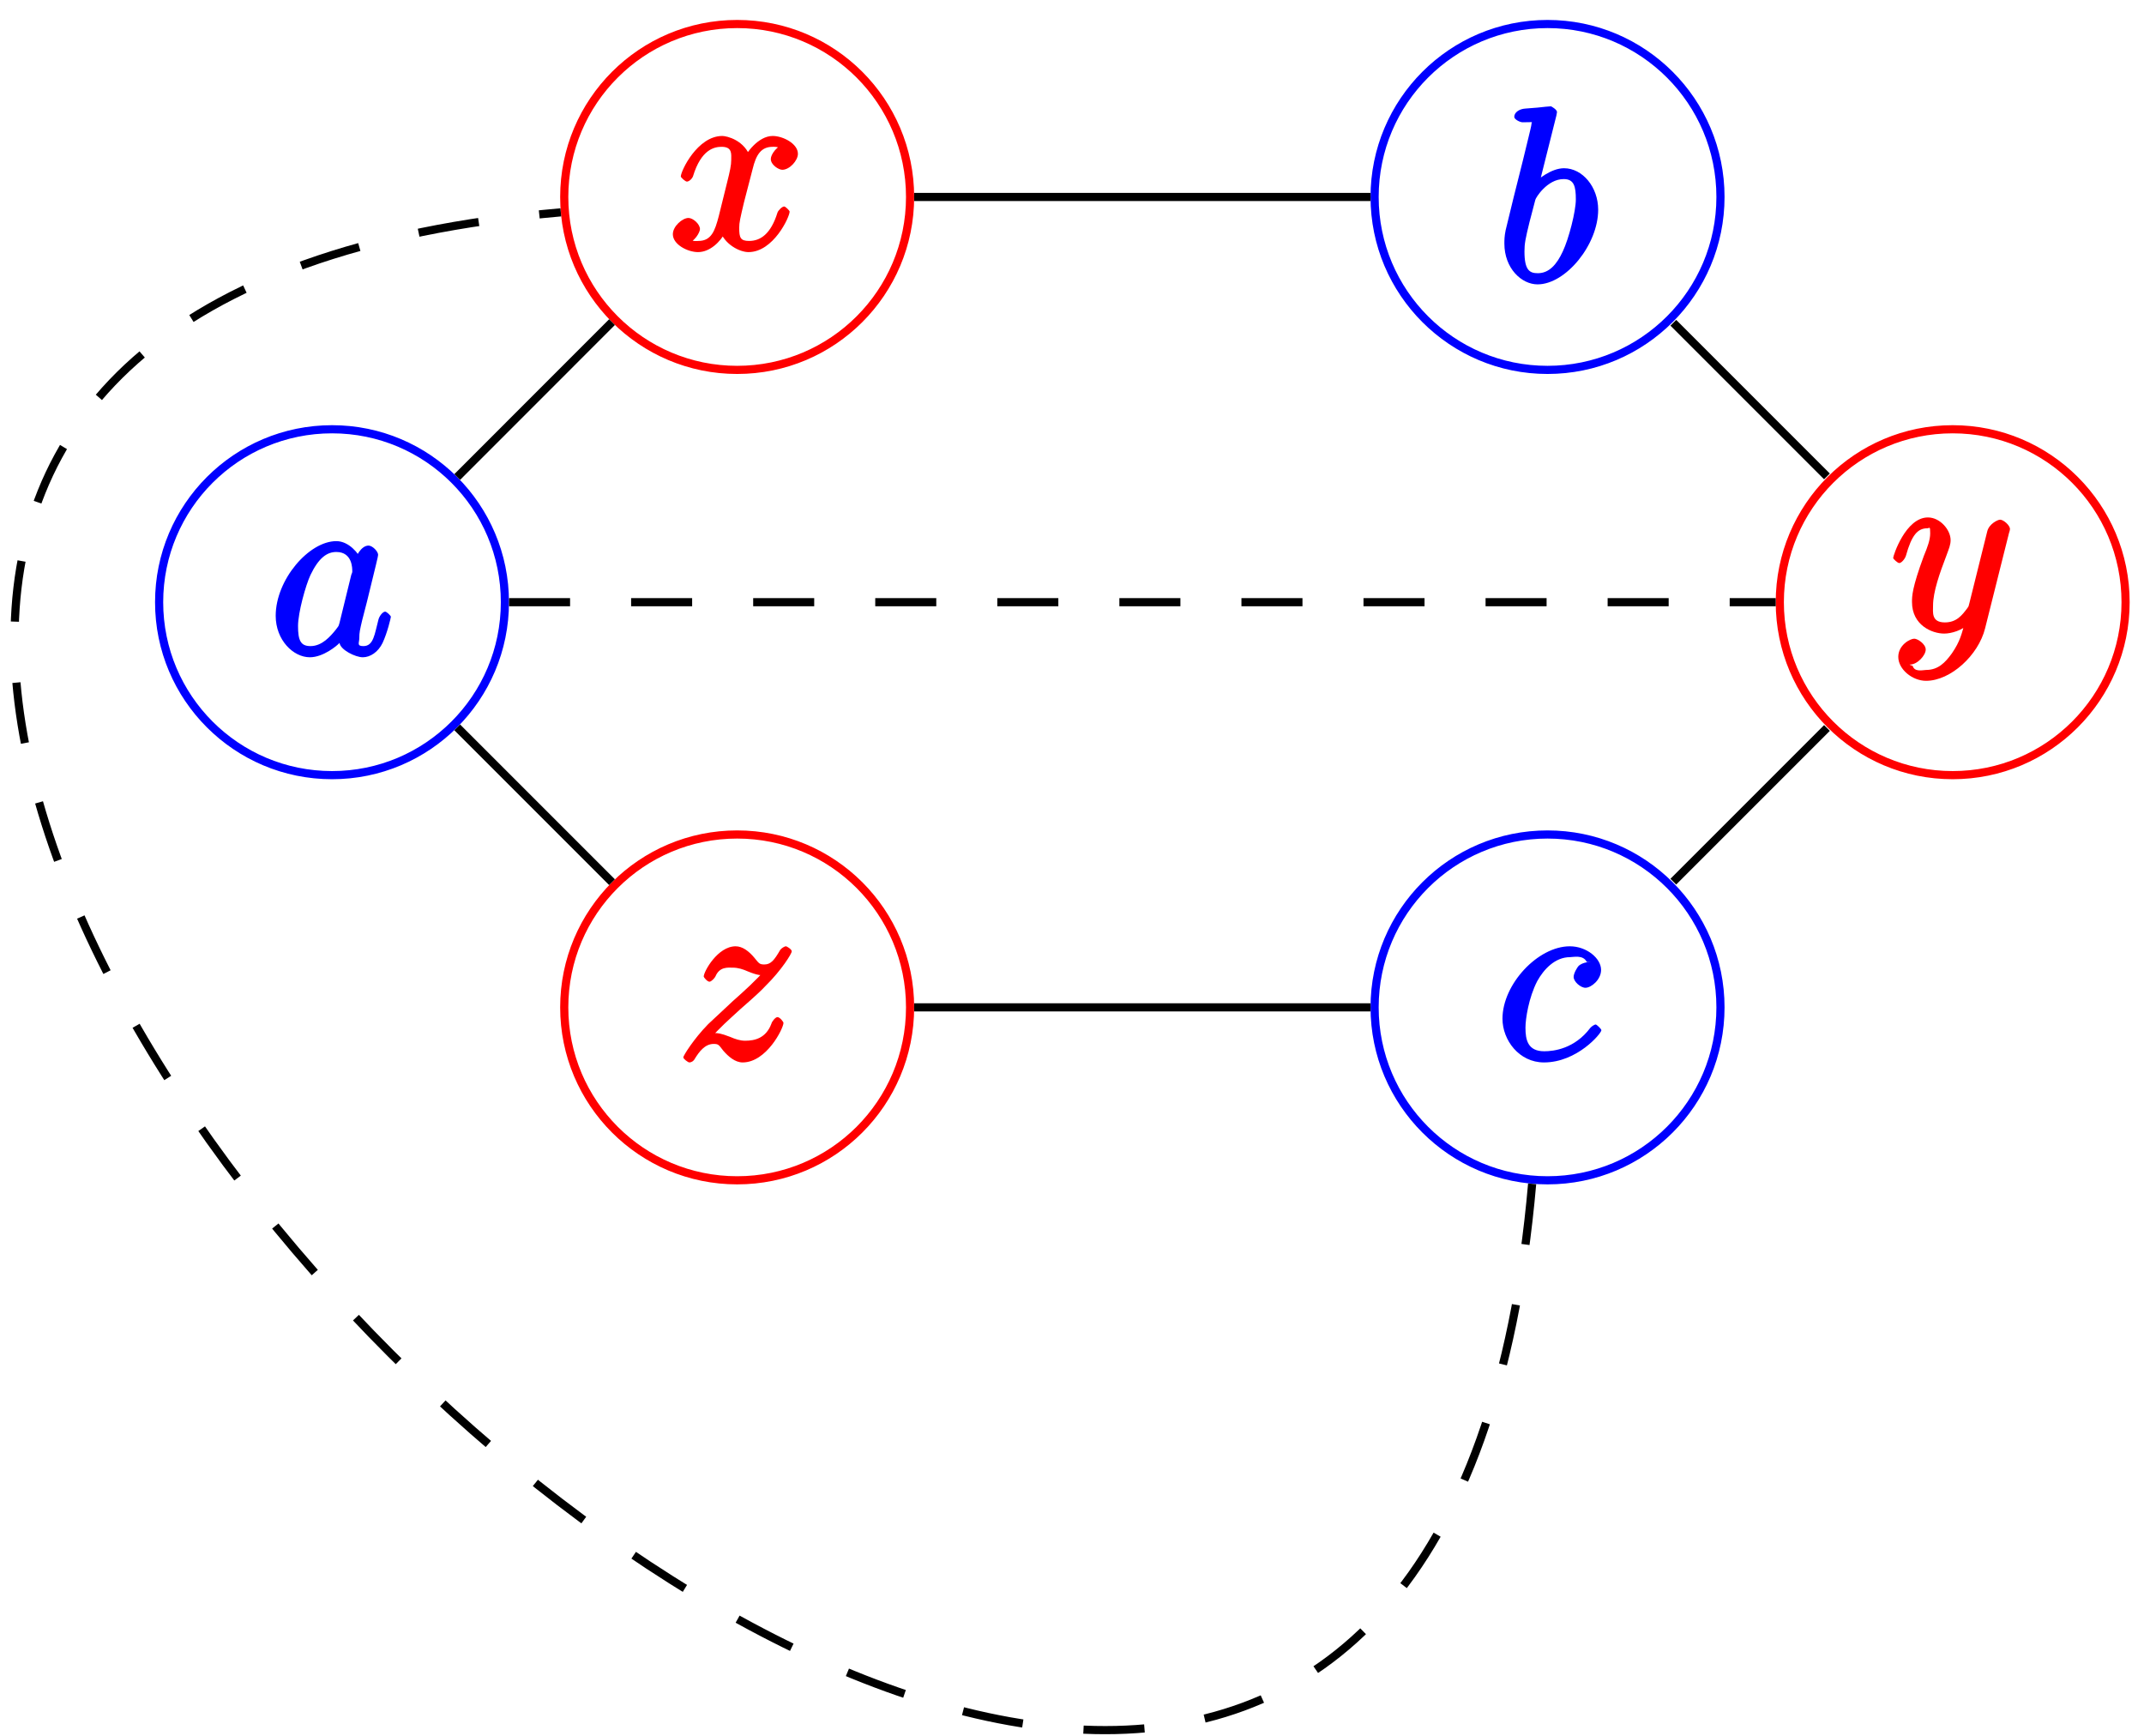
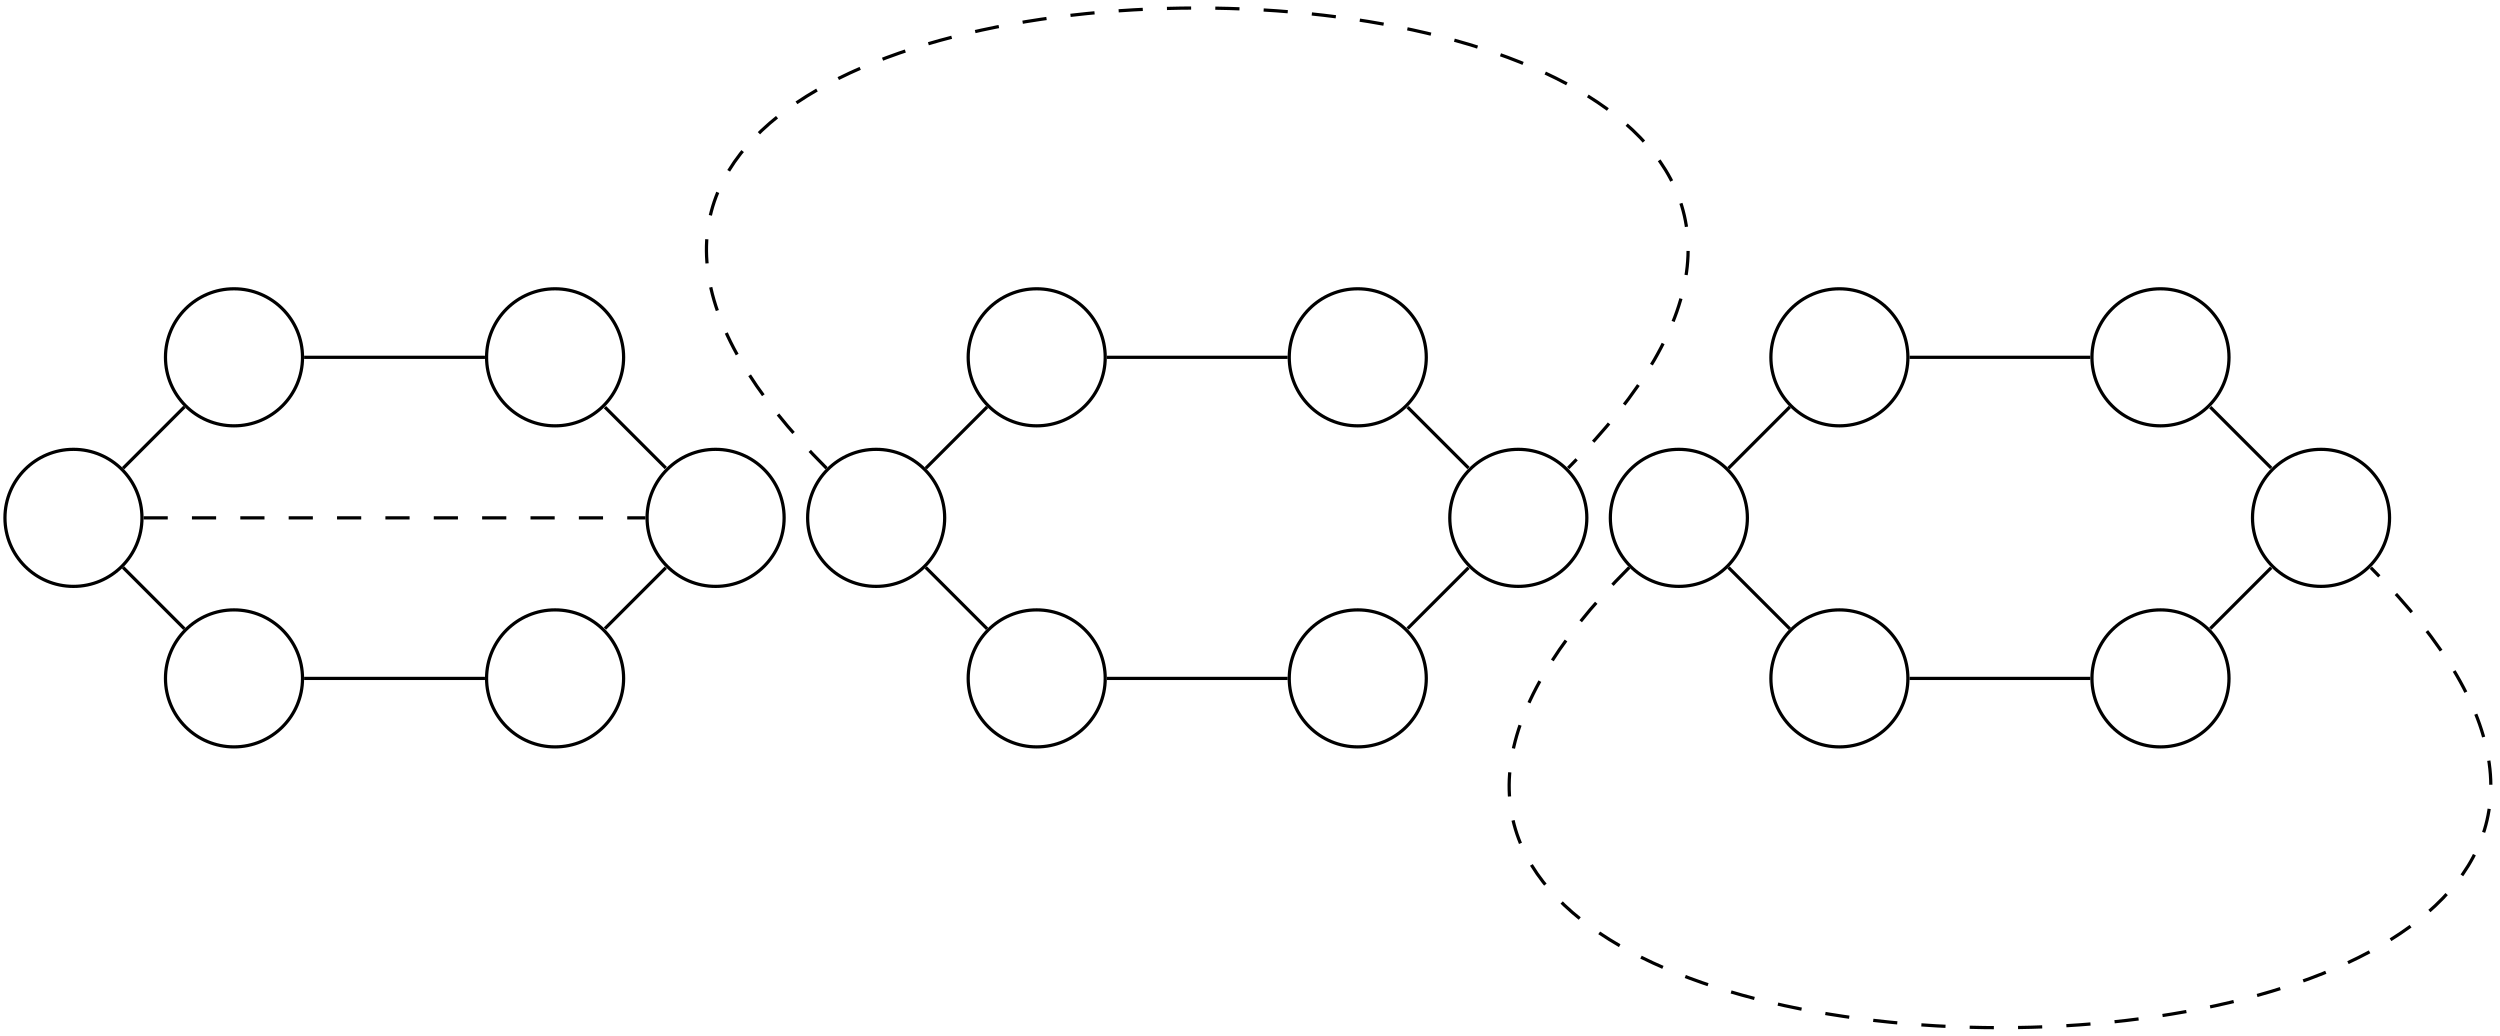
- <svg xmlns="http://www.w3.org/2000/svg" xmlns:xlink="http://www.w3.org/1999/xlink" width="105pt" height="85pt" viewBox="0 0 105 85" version="1.1">
-   <defs>
-     <g>
-       <symbol overflow="visible" id="glyph0-0">
-         <path style="stroke:none;" d="" />
-       </symbol>
-       <symbol overflow="visible" id="glyph0-1">
-         <path style="stroke:none;" d="M 3.438 -1.562 C 3.375 -1.359 3.422 -1.453 3.25 -1.219 C 2.984 -0.891 2.578 -0.422 2.016 -0.422 C 1.531 -0.422 1.406 -0.703 1.406 -1.406 C 1.406 -2.062 1.781 -3.406 2.016 -3.906 C 2.422 -4.75 2.828 -5.031 3.281 -5.031 C 4.078 -5.031 4.062 -4.203 4.062 -4.094 C 4.062 -4.094 4.078 -4.047 4.016 -3.922 Z M 4.516 -4.625 C 4.391 -4.938 3.906 -5.562 3.281 -5.562 C 1.938 -5.562 0.312 -3.672 0.312 -1.906 C 0.312 -0.719 1.172 0.125 1.984 0.125 C 2.641 0.125 3.312 -0.438 3.438 -0.578 C 3.484 -0.234 4.219 0.125 4.578 0.125 C 4.938 0.125 5.328 -0.125 5.547 -0.578 C 5.781 -1.078 5.953 -1.812 5.953 -1.859 C 5.953 -1.906 5.75 -2.109 5.672 -2.109 C 5.562 -2.109 5.391 -1.906 5.344 -1.719 C 5.156 -1.016 5.109 -0.422 4.609 -0.422 C 4.266 -0.422 4.406 -0.578 4.406 -0.812 C 4.406 -1.094 4.438 -1.219 4.547 -1.688 C 4.625 -1.984 4.688 -2.25 4.781 -2.594 C 5.219 -4.391 5.328 -4.812 5.328 -4.891 C 5.328 -5.062 5.047 -5.344 4.859 -5.344 C 4.484 -5.344 4.219 -4.766 4.203 -4.625 Z M 4.516 -4.625 " />
-       </symbol>
-       <symbol overflow="visible" id="glyph0-2">
-         <path style="stroke:none;" d="M 5.672 -5.172 C 5.281 -5.109 4.969 -4.656 4.969 -4.438 C 4.969 -4.141 5.359 -3.906 5.531 -3.906 C 5.891 -3.906 6.297 -4.359 6.297 -4.688 C 6.297 -5.188 5.562 -5.562 5.062 -5.562 C 4.344 -5.562 3.766 -4.703 3.656 -4.469 L 3.984 -4.469 C 3.703 -5.359 2.812 -5.562 2.594 -5.562 C 1.375 -5.562 0.562 -3.844 0.562 -3.578 C 0.562 -3.531 0.781 -3.328 0.859 -3.328 C 0.953 -3.328 1.094 -3.438 1.156 -3.578 C 1.562 -4.922 2.219 -5.031 2.562 -5.031 C 3.094 -5.031 3.031 -4.672 3.031 -4.391 C 3.031 -4.125 2.969 -3.844 2.828 -3.281 L 2.422 -1.641 C 2.234 -0.922 2.062 -0.422 1.422 -0.422 C 1.359 -0.422 1.172 -0.375 0.922 -0.531 L 0.812 -0.281 C 1.25 -0.359 1.5 -0.859 1.5 -1 C 1.5 -1.25 1.156 -1.547 0.938 -1.547 C 0.641 -1.547 0.172 -1.141 0.172 -0.75 C 0.172 -0.25 0.891 0.125 1.406 0.125 C 1.984 0.125 2.5 -0.375 2.75 -0.859 L 2.469 -0.969 C 2.672 -0.266 3.438 0.125 3.875 0.125 C 5.094 0.125 5.891 -1.594 5.891 -1.859 C 5.891 -1.906 5.688 -2.109 5.625 -2.109 C 5.516 -2.109 5.328 -1.906 5.297 -1.812 C 4.969 -0.75 4.453 -0.422 3.906 -0.422 C 3.484 -0.422 3.422 -0.578 3.422 -1.062 C 3.422 -1.328 3.469 -1.516 3.656 -2.312 L 4.078 -3.938 C 4.25 -4.656 4.5 -5.031 5.062 -5.031 C 5.078 -5.031 5.297 -5.062 5.547 -4.906 Z M 5.672 -5.172 " />
-       </symbol>
-       <symbol overflow="visible" id="glyph0-3">
-         <path style="stroke:none;" d="M 2.922 -8.141 C 2.922 -8.188 2.953 -8.266 2.953 -8.312 C 2.953 -8.438 2.672 -8.594 2.656 -8.594 C 2.641 -8.594 2.219 -8.562 2 -8.531 C 1.797 -8.516 1.609 -8.5 1.406 -8.484 C 1.109 -8.469 0.859 -8.297 0.859 -8.078 C 0.859 -7.953 1.141 -7.812 1.266 -7.812 C 1.875 -7.812 1.703 -7.859 1.703 -7.734 C 1.703 -7.656 1.609 -7.297 1.562 -7.094 L 1.281 -5.938 C 1.156 -5.469 0.484 -2.75 0.438 -2.531 C 0.375 -2.234 0.375 -2.031 0.375 -1.875 C 0.375 -0.656 1.219 0.125 2 0.125 C 3.375 0.125 4.969 -1.812 4.969 -3.531 C 4.969 -4.641 4.203 -5.562 3.297 -5.562 C 2.672 -5.562 2 -5.016 1.766 -4.766 L 2.047 -4.656 Z M 2.016 -0.422 C 1.625 -0.422 1.359 -0.547 1.359 -1.484 C 1.359 -1.875 1.406 -2.109 1.609 -2.938 C 1.656 -3.094 1.844 -3.859 1.891 -4.016 C 1.906 -4.109 2.469 -5.031 3.281 -5.031 C 3.797 -5.031 3.875 -4.656 3.875 -4.031 C 3.875 -3.453 3.531 -2.109 3.234 -1.484 C 2.938 -0.844 2.562 -0.422 2.016 -0.422 Z M 2.016 -0.422 " />
-       </symbol>
-       <symbol overflow="visible" id="glyph0-4">
-         <path style="stroke:none;" d="M 3.031 1.094 C 2.703 1.547 2.359 1.906 1.766 1.906 C 1.625 1.906 1.203 2.031 1.109 1.703 C 0.906 1.641 0.969 1.641 0.984 1.641 C 1.344 1.641 1.75 1.188 1.75 0.906 C 1.75 0.641 1.359 0.375 1.188 0.375 C 0.984 0.375 0.406 0.688 0.406 1.266 C 0.406 1.875 1.094 2.438 1.766 2.438 C 2.969 2.438 4.328 1.188 4.656 -0.125 L 5.828 -4.797 C 5.844 -4.859 5.875 -4.922 5.875 -5 C 5.875 -5.172 5.562 -5.453 5.391 -5.453 C 5.281 -5.453 4.859 -5.25 4.766 -4.891 L 3.891 -1.375 C 3.828 -1.156 3.875 -1.25 3.781 -1.109 C 3.531 -0.781 3.266 -0.422 2.688 -0.422 C 2.016 -0.422 2.109 -0.922 2.109 -1.25 C 2.109 -1.922 2.438 -2.844 2.766 -3.703 C 2.891 -4.047 2.969 -4.219 2.969 -4.453 C 2.969 -4.953 2.453 -5.562 1.859 -5.562 C 0.766 -5.562 0.156 -3.688 0.156 -3.578 C 0.156 -3.531 0.375 -3.328 0.453 -3.328 C 0.562 -3.328 0.734 -3.531 0.781 -3.688 C 1.062 -4.703 1.359 -5.031 1.828 -5.031 C 1.938 -5.031 1.969 -5.172 1.969 -4.781 C 1.969 -4.469 1.844 -4.125 1.656 -3.672 C 1.078 -2.109 1.078 -1.703 1.078 -1.422 C 1.078 -0.281 2.062 0.125 2.656 0.125 C 3 0.125 3.531 -0.031 3.844 -0.344 L 3.688 -0.516 C 3.516 0.141 3.438 0.5 3.031 1.094 Z M 3.031 1.094 " />
-       </symbol>
-       <symbol overflow="visible" id="glyph0-5">
-         <path style="stroke:none;" d="M 4.672 -4.797 C 4.453 -4.797 4.219 -4.75 4.047 -4.609 C 3.984 -4.547 3.797 -4.25 3.797 -4.062 C 3.797 -3.828 4.141 -3.531 4.375 -3.531 C 4.656 -3.531 5.141 -3.922 5.141 -4.406 C 5.141 -4.969 4.438 -5.562 3.609 -5.562 C 2.047 -5.562 0.312 -3.703 0.312 -2.016 C 0.312 -0.969 1.125 0.125 2.344 0.125 C 3.969 0.125 5.156 -1.297 5.156 -1.453 C 5.156 -1.516 4.922 -1.734 4.875 -1.734 C 4.844 -1.734 4.703 -1.672 4.609 -1.562 C 3.844 -0.547 2.828 -0.422 2.359 -0.422 C 1.547 -0.422 1.438 -0.984 1.438 -1.578 C 1.438 -2 1.594 -3.047 2.016 -3.859 C 2.328 -4.422 2.875 -5.031 3.625 -5.031 C 3.781 -5.031 4.266 -5.156 4.438 -4.797 Z M 4.672 -4.797 " />
-       </symbol>
-       <symbol overflow="visible" id="glyph0-6">
-         <path style="stroke:none;" d="M 1.625 -1 C 2.141 -1.594 2.562 -1.953 3.156 -2.5 C 3.875 -3.125 4.188 -3.422 4.344 -3.594 C 5.188 -4.422 5.656 -5.219 5.656 -5.312 C 5.656 -5.422 5.406 -5.562 5.375 -5.562 C 5.297 -5.562 5.156 -5.469 5.094 -5.391 C 4.797 -4.875 4.625 -4.672 4.312 -4.672 C 4.062 -4.672 4.047 -4.734 3.812 -5.016 C 3.562 -5.312 3.25 -5.562 2.906 -5.562 C 2.031 -5.562 1.344 -4.328 1.344 -4.078 C 1.344 -4.047 1.516 -3.828 1.625 -3.828 C 1.719 -3.828 1.891 -4.016 1.922 -4.094 C 2.125 -4.578 2.547 -4.516 2.766 -4.516 C 3.031 -4.516 3.266 -4.438 3.516 -4.328 C 3.969 -4.141 4.156 -4.141 4.281 -4.141 C 4.359 -4.141 4.406 -4.141 4.469 -4.141 L 4.344 -4.406 C 3.953 -3.938 3.312 -3.359 2.766 -2.875 L 1.562 -1.75 C 0.844 -1.016 0.344 -0.203 0.344 -0.125 C 0.344 -0.047 0.578 0.125 0.641 0.125 C 0.719 0.125 0.844 0.078 0.922 -0.078 C 1.109 -0.375 1.391 -0.781 1.828 -0.781 C 2.078 -0.781 2.078 -0.734 2.312 -0.438 C 2.547 -0.172 2.875 0.125 3.25 0.125 C 4.422 0.125 5.25 -1.547 5.25 -1.812 C 5.25 -1.859 5.078 -2.094 4.953 -2.094 C 4.859 -2.094 4.688 -1.891 4.656 -1.766 C 4.391 -1.062 3.844 -0.938 3.375 -0.938 C 3.125 -0.938 2.891 -1.016 2.641 -1.125 C 2.156 -1.312 2.031 -1.312 1.875 -1.312 C 1.75 -1.312 1.625 -1.312 1.516 -1.266 Z M 1.625 -1 " />
-       </symbol>
-     </g>
-   </defs>
+ <svg xmlns="http://www.w3.org/2000/svg" width="309pt" height="128pt" viewBox="0 0 309 128" version="1.1">
  <g id="surface1">
-     <path style="fill:none;stroke-width:0.399;stroke-linecap:butt;stroke-linejoin:miter;stroke:rgb(0%,0%,100%);stroke-opacity:1;stroke-miterlimit:10;" d="M 8.467 19.842 C 8.467 24.521 4.678 28.31 0.002 28.31 C -4.678 28.31 -8.467 24.521 -8.467 19.842 C -8.467 15.166 -4.678 11.373 0.002 11.373 C 4.678 11.373 8.467 15.166 8.467 19.842 Z M 8.467 19.842 " transform="matrix(1,0,0,-1,16.26,49.33)" />
-     <g style="fill:rgb(0%,0%,100%);fill-opacity:1;">
-       <use xlink:href="#glyph0-1" x="13.19" y="32.06" />
-     </g>
-     <path style="fill:none;stroke-width:0.399;stroke-linecap:butt;stroke-linejoin:miter;stroke:rgb(100%,0%,0%);stroke-opacity:1;stroke-miterlimit:10;" d="M 28.31 39.685 C 28.31 44.361 24.521 48.154 19.842 48.154 C 15.166 48.154 11.373 44.361 11.373 39.685 C 11.373 35.01 15.166 31.217 19.842 31.217 C 24.521 31.217 28.31 35.01 28.31 39.685 Z M 28.31 39.685 " transform="matrix(1,0,0,-1,16.26,49.33)" />
-     <g style="fill:rgb(100%,0%,0%);fill-opacity:1;">
-       <use xlink:href="#glyph0-2" x="32.78" y="12.22" />
-     </g>
-     <path style="fill:none;stroke-width:0.399;stroke-linecap:butt;stroke-linejoin:miter;stroke:rgb(0%,0%,100%);stroke-opacity:1;stroke-miterlimit:10;" d="M 67.998 39.685 C 67.998 44.361 64.205 48.154 59.529 48.154 C 54.849 48.154 51.06 44.361 51.06 39.685 C 51.06 35.01 54.849 31.217 59.529 31.217 C 64.205 31.217 67.998 35.01 67.998 39.685 Z M 67.998 39.685 " transform="matrix(1,0,0,-1,16.26,49.33)" />
-     <g style="fill:rgb(0%,0%,100%);fill-opacity:1;">
-       <use xlink:href="#glyph0-3" x="73.3" y="13.8" />
-     </g>
-     <path style="fill:none;stroke-width:0.399;stroke-linecap:butt;stroke-linejoin:miter;stroke:rgb(100%,0%,0%);stroke-opacity:1;stroke-miterlimit:10;" d="M 87.838 19.842 C 87.838 24.521 84.049 28.31 79.369 28.31 C 74.693 28.31 70.904 24.521 70.904 19.842 C 70.904 15.166 74.693 11.373 79.369 11.373 C 84.049 11.373 87.838 15.166 87.838 19.842 Z M 87.838 19.842 " transform="matrix(1,0,0,-1,16.26,49.33)" />
-     <g style="fill:rgb(100%,0%,0%);fill-opacity:1;">
-       <use xlink:href="#glyph0-4" x="92.56" y="30.9" />
-     </g>
-     <path style="fill:none;stroke-width:0.399;stroke-linecap:butt;stroke-linejoin:miter;stroke:rgb(0%,0%,100%);stroke-opacity:1;stroke-miterlimit:10;" d="M 67.998 0.002 C 67.998 4.678 64.205 8.467 59.529 8.467 C 54.849 8.467 51.06 4.678 51.06 0.002 C 51.06 -4.678 54.849 -8.467 59.529 -8.467 C 64.205 -8.467 67.998 -4.678 67.998 0.002 Z M 67.998 0.002 " transform="matrix(1,0,0,-1,16.26,49.33)" />
-     <g style="fill:rgb(0%,0%,100%);fill-opacity:1;">
-       <use xlink:href="#glyph0-5" x="73.27" y="51.9" />
-     </g>
-     <path style="fill:none;stroke-width:0.399;stroke-linecap:butt;stroke-linejoin:miter;stroke:rgb(100%,0%,0%);stroke-opacity:1;stroke-miterlimit:10;" d="M 28.31 0.002 C 28.31 4.678 24.521 8.467 19.842 8.467 C 15.166 8.467 11.373 4.678 11.373 0.002 C 11.373 -4.678 15.166 -8.467 19.842 -8.467 C 24.521 -8.467 28.31 -4.678 28.31 0.002 Z M 28.31 0.002 " transform="matrix(1,0,0,-1,16.26,49.33)" />
-     <g style="fill:rgb(100%,0%,0%);fill-opacity:1;">
-       <use xlink:href="#glyph0-6" x="33.12" y="51.9" />
-     </g>
-     <path style="fill:none;stroke-width:0.399;stroke-linecap:butt;stroke-linejoin:miter;stroke:rgb(0%,0%,0%);stroke-opacity:1;stroke-miterlimit:10;" d="M 6.131 25.971 L 13.713 33.557 " transform="matrix(1,0,0,-1,16.26,49.33)" />
-     <path style="fill:none;stroke-width:0.399;stroke-linecap:butt;stroke-linejoin:miter;stroke:rgb(0%,0%,0%);stroke-opacity:1;stroke-miterlimit:10;" d="M 6.131 13.713 L 13.713 6.131 " transform="matrix(1,0,0,-1,16.26,49.33)" />
-     <path style="fill:none;stroke-width:0.399;stroke-linecap:butt;stroke-linejoin:miter;stroke:rgb(0%,0%,0%);stroke-opacity:1;stroke-dasharray:2.989,2.989;stroke-miterlimit:10;" d="M 8.67 19.842 L 70.705 19.842 " transform="matrix(1,0,0,-1,16.26,49.33)" />
-     <path style="fill:none;stroke-width:0.399;stroke-linecap:butt;stroke-linejoin:miter;stroke:rgb(0%,0%,0%);stroke-opacity:1;stroke-miterlimit:10;" d="M 50.861 39.685 L 28.51 39.685 " transform="matrix(1,0,0,-1,16.26,49.33)" />
-     <path style="fill:none;stroke-width:0.399;stroke-linecap:butt;stroke-linejoin:miter;stroke:rgb(0%,0%,0%);stroke-opacity:1;stroke-miterlimit:10;" d="M 65.689 33.525 L 73.213 26.002 " transform="matrix(1,0,0,-1,16.26,49.33)" />
-     <path style="fill:none;stroke-width:0.399;stroke-linecap:butt;stroke-linejoin:miter;stroke:rgb(0%,0%,0%);stroke-opacity:1;stroke-miterlimit:10;" d="M 50.861 0.002 L 28.51 0.002 " transform="matrix(1,0,0,-1,16.26,49.33)" />
-     <path style="fill:none;stroke-width:0.399;stroke-linecap:butt;stroke-linejoin:miter;stroke:rgb(0%,0%,0%);stroke-opacity:1;stroke-miterlimit:10;" d="M 65.689 6.158 L 73.213 13.682 " transform="matrix(1,0,0,-1,16.26,49.33)" />
-     <path style="fill:none;stroke-width:0.399;stroke-linecap:butt;stroke-linejoin:miter;stroke:rgb(0%,0%,0%);stroke-opacity:1;stroke-dasharray:2.989,2.989;stroke-miterlimit:10;" d="M 58.775 -8.639 C 51.885 -87.361 -67.518 32.045 11.205 38.932 " transform="matrix(1,0,0,-1,16.26,49.33)" />
+     <path style="fill:none;stroke-width:0.399;stroke-linecap:butt;stroke-linejoin:miter;stroke:rgb(0%,0%,0%);stroke-opacity:1;stroke-miterlimit:10;" d="M 8.467 19.842 C 8.467 24.518 4.678 28.311 -0.002 28.311 C -4.678 28.311 -8.467 24.518 -8.467 19.842 C -8.467 15.166 -4.678 11.373 -0.002 11.373 C 4.678 11.373 8.467 15.166 8.467 19.842 Z M 8.467 19.842 " transform="matrix(1,0,0,-1,9.08,83.85)" />
+     <path style="fill:none;stroke-width:0.399;stroke-linecap:butt;stroke-linejoin:miter;stroke:rgb(0%,0%,0%);stroke-opacity:1;stroke-miterlimit:10;" d="M 28.311 39.686 C 28.311 44.362 24.522 48.155 19.842 48.155 C 15.166 48.155 11.373 44.362 11.373 39.686 C 11.373 35.01 15.166 31.217 19.842 31.217 C 24.522 31.217 28.311 35.01 28.311 39.686 Z M 28.311 39.686 " transform="matrix(1,0,0,-1,9.08,83.85)" />
+     <path style="fill:none;stroke-width:0.399;stroke-linecap:butt;stroke-linejoin:miter;stroke:rgb(0%,0%,0%);stroke-opacity:1;stroke-miterlimit:10;" d="M 67.998 39.686 C 67.998 44.362 64.205 48.155 59.529 48.155 C 54.85 48.155 51.061 44.362 51.061 39.686 C 51.061 35.01 54.85 31.217 59.529 31.217 C 64.205 31.217 67.998 35.01 67.998 39.686 Z M 67.998 39.686 " transform="matrix(1,0,0,-1,9.08,83.85)" />
+     <path style="fill:none;stroke-width:0.399;stroke-linecap:butt;stroke-linejoin:miter;stroke:rgb(0%,0%,0%);stroke-opacity:1;stroke-miterlimit:10;" d="M 87.838 19.842 C 87.838 24.518 84.049 28.311 79.369 28.311 C 74.693 28.311 70.9 24.518 70.9 19.842 C 70.9 15.166 74.693 11.373 79.369 11.373 C 84.049 11.373 87.838 15.166 87.838 19.842 Z M 87.838 19.842 " transform="matrix(1,0,0,-1,9.08,83.85)" />
+     <path style="fill:none;stroke-width:0.399;stroke-linecap:butt;stroke-linejoin:miter;stroke:rgb(0%,0%,0%);stroke-opacity:1;stroke-miterlimit:10;" d="M 67.998 -0.002 C 67.998 4.678 64.205 8.467 59.529 8.467 C 54.85 8.467 51.061 4.678 51.061 -0.002 C 51.061 -4.677 54.85 -8.466 59.529 -8.466 C 64.205 -8.466 67.998 -4.677 67.998 -0.002 Z M 67.998 -0.002 " transform="matrix(1,0,0,-1,9.08,83.85)" />
+     <path style="fill:none;stroke-width:0.399;stroke-linecap:butt;stroke-linejoin:miter;stroke:rgb(0%,0%,0%);stroke-opacity:1;stroke-miterlimit:10;" d="M 28.311 -0.002 C 28.311 4.678 24.522 8.467 19.842 8.467 C 15.166 8.467 11.373 4.678 11.373 -0.002 C 11.373 -4.677 15.166 -8.466 19.842 -8.466 C 24.522 -8.466 28.311 -4.677 28.311 -0.002 Z M 28.311 -0.002 " transform="matrix(1,0,0,-1,9.08,83.85)" />
+     <path style="fill:none;stroke-width:0.399;stroke-linecap:butt;stroke-linejoin:miter;stroke:rgb(0%,0%,0%);stroke-opacity:1;stroke-miterlimit:10;" d="M 6.131 25.971 L 13.713 33.557 " transform="matrix(1,0,0,-1,9.08,83.85)" />
+     <path style="fill:none;stroke-width:0.399;stroke-linecap:butt;stroke-linejoin:miter;stroke:rgb(0%,0%,0%);stroke-opacity:1;stroke-miterlimit:10;" d="M 6.131 13.713 L 13.713 6.127 " transform="matrix(1,0,0,-1,9.08,83.85)" />
+     <path style="fill:none;stroke-width:0.399;stroke-linecap:butt;stroke-linejoin:miter;stroke:rgb(0%,0%,0%);stroke-opacity:1;stroke-dasharray:2.989,2.989;stroke-miterlimit:10;" d="M 8.666 19.842 L 70.705 19.842 " transform="matrix(1,0,0,-1,9.08,83.85)" />
+     <path style="fill:none;stroke-width:0.399;stroke-linecap:butt;stroke-linejoin:miter;stroke:rgb(0%,0%,0%);stroke-opacity:1;stroke-miterlimit:10;" d="M 50.861 39.686 L 28.51 39.686 " transform="matrix(1,0,0,-1,9.08,83.85)" />
+     <path style="fill:none;stroke-width:0.399;stroke-linecap:butt;stroke-linejoin:miter;stroke:rgb(0%,0%,0%);stroke-opacity:1;stroke-miterlimit:10;" d="M 65.69 33.526 L 73.213 26.002 " transform="matrix(1,0,0,-1,9.08,83.85)" />
+     <path style="fill:none;stroke-width:0.399;stroke-linecap:butt;stroke-linejoin:miter;stroke:rgb(0%,0%,0%);stroke-opacity:1;stroke-miterlimit:10;" d="M 50.861 -0.002 L 28.51 -0.002 " transform="matrix(1,0,0,-1,9.08,83.85)" />
+     <path style="fill:none;stroke-width:0.399;stroke-linecap:butt;stroke-linejoin:miter;stroke:rgb(0%,0%,0%);stroke-opacity:1;stroke-miterlimit:10;" d="M 65.69 6.159 L 73.213 13.682 " transform="matrix(1,0,0,-1,9.08,83.85)" />
+     <path style="fill:none;stroke-width:0.399;stroke-linecap:butt;stroke-linejoin:miter;stroke:rgb(0%,0%,0%);stroke-opacity:1;stroke-miterlimit:10;" d="M 107.682 19.842 C 107.682 24.518 103.889 28.311 99.213 28.311 C 94.537 28.311 90.744 24.518 90.744 19.842 C 90.744 15.166 94.537 11.373 99.213 11.373 C 103.889 11.373 107.682 15.166 107.682 19.842 Z M 107.682 19.842 " transform="matrix(1,0,0,-1,9.08,83.85)" />
+     <path style="fill:none;stroke-width:0.399;stroke-linecap:butt;stroke-linejoin:miter;stroke:rgb(0%,0%,0%);stroke-opacity:1;stroke-miterlimit:10;" d="M 127.525 39.686 C 127.525 44.362 123.733 48.155 119.057 48.155 C 114.381 48.155 110.588 44.362 110.588 39.686 C 110.588 35.01 114.381 31.217 119.057 31.217 C 123.733 31.217 127.525 35.01 127.525 39.686 Z M 127.525 39.686 " transform="matrix(1,0,0,-1,9.08,83.85)" />
+     <path style="fill:none;stroke-width:0.399;stroke-linecap:butt;stroke-linejoin:miter;stroke:rgb(0%,0%,0%);stroke-opacity:1;stroke-miterlimit:10;" d="M 167.209 39.686 C 167.209 44.362 163.42 48.155 158.74 48.155 C 154.065 48.155 150.272 44.362 150.272 39.686 C 150.272 35.01 154.065 31.217 158.74 31.217 C 163.42 31.217 167.209 35.01 167.209 39.686 Z M 167.209 39.686 " transform="matrix(1,0,0,-1,9.08,83.85)" />
+     <path style="fill:none;stroke-width:0.399;stroke-linecap:butt;stroke-linejoin:miter;stroke:rgb(0%,0%,0%);stroke-opacity:1;stroke-miterlimit:10;" d="M 187.053 19.842 C 187.053 24.518 183.26 28.311 178.584 28.311 C 173.908 28.311 170.115 24.518 170.115 19.842 C 170.115 15.166 173.908 11.373 178.584 11.373 C 183.26 11.373 187.053 15.166 187.053 19.842 Z M 187.053 19.842 " transform="matrix(1,0,0,-1,9.08,83.85)" />
+     <path style="fill:none;stroke-width:0.399;stroke-linecap:butt;stroke-linejoin:miter;stroke:rgb(0%,0%,0%);stroke-opacity:1;stroke-miterlimit:10;" d="M 167.209 -0.002 C 167.209 4.678 163.42 8.467 158.74 8.467 C 154.065 8.467 150.272 4.678 150.272 -0.002 C 150.272 -4.677 154.065 -8.466 158.74 -8.466 C 163.42 -8.466 167.209 -4.677 167.209 -0.002 Z M 167.209 -0.002 " transform="matrix(1,0,0,-1,9.08,83.85)" />
+     <path style="fill:none;stroke-width:0.399;stroke-linecap:butt;stroke-linejoin:miter;stroke:rgb(0%,0%,0%);stroke-opacity:1;stroke-miterlimit:10;" d="M 127.525 -0.002 C 127.525 4.678 123.733 8.467 119.057 8.467 C 114.381 8.467 110.588 4.678 110.588 -0.002 C 110.588 -4.677 114.381 -8.466 119.057 -8.466 C 123.733 -8.466 127.525 -4.677 127.525 -0.002 Z M 127.525 -0.002 " transform="matrix(1,0,0,-1,9.08,83.85)" />
+     <path style="fill:none;stroke-width:0.399;stroke-linecap:butt;stroke-linejoin:miter;stroke:rgb(0%,0%,0%);stroke-opacity:1;stroke-miterlimit:10;" d="M 105.342 25.971 L 112.928 33.557 " transform="matrix(1,0,0,-1,9.08,83.85)" />
+     <path style="fill:none;stroke-width:0.399;stroke-linecap:butt;stroke-linejoin:miter;stroke:rgb(0%,0%,0%);stroke-opacity:1;stroke-miterlimit:10;" d="M 105.342 13.713 L 112.928 6.127 " transform="matrix(1,0,0,-1,9.08,83.85)" />
+     <path style="fill:none;stroke-width:0.399;stroke-linecap:butt;stroke-linejoin:miter;stroke:rgb(0%,0%,0%);stroke-opacity:1;stroke-dasharray:2.989,2.989;stroke-miterlimit:10;" d="M 93.084 25.971 C 17.233 101.776 260.549 101.854 184.744 26.002 " transform="matrix(1,0,0,-1,9.08,83.85)" />
+     <path style="fill:none;stroke-width:0.399;stroke-linecap:butt;stroke-linejoin:miter;stroke:rgb(0%,0%,0%);stroke-opacity:1;stroke-miterlimit:10;" d="M 150.076 39.686 L 127.725 39.686 " transform="matrix(1,0,0,-1,9.08,83.85)" />
+     <path style="fill:none;stroke-width:0.399;stroke-linecap:butt;stroke-linejoin:miter;stroke:rgb(0%,0%,0%);stroke-opacity:1;stroke-miterlimit:10;" d="M 164.9 33.526 L 172.428 26.002 " transform="matrix(1,0,0,-1,9.08,83.85)" />
+     <path style="fill:none;stroke-width:0.399;stroke-linecap:butt;stroke-linejoin:miter;stroke:rgb(0%,0%,0%);stroke-opacity:1;stroke-miterlimit:10;" d="M 150.076 -0.002 L 127.725 -0.002 " transform="matrix(1,0,0,-1,9.08,83.85)" />
+     <path style="fill:none;stroke-width:0.399;stroke-linecap:butt;stroke-linejoin:miter;stroke:rgb(0%,0%,0%);stroke-opacity:1;stroke-miterlimit:10;" d="M 164.9 6.159 L 172.428 13.682 " transform="matrix(1,0,0,-1,9.08,83.85)" />
+     <path style="fill:none;stroke-width:0.399;stroke-linecap:butt;stroke-linejoin:miter;stroke:rgb(0%,0%,0%);stroke-opacity:1;stroke-miterlimit:10;" d="M 206.897 19.842 C 206.897 24.518 203.104 28.311 198.428 28.311 C 193.748 28.311 189.959 24.518 189.959 19.842 C 189.959 15.166 193.748 11.373 198.428 11.373 C 203.104 11.373 206.897 15.166 206.897 19.842 Z M 206.897 19.842 " transform="matrix(1,0,0,-1,9.08,83.85)" />
+     <path style="fill:none;stroke-width:0.399;stroke-linecap:butt;stroke-linejoin:miter;stroke:rgb(0%,0%,0%);stroke-opacity:1;stroke-miterlimit:10;" d="M 226.736 39.686 C 226.736 44.362 222.947 48.155 218.268 48.155 C 213.592 48.155 209.803 44.362 209.803 39.686 C 209.803 35.01 213.592 31.217 218.268 31.217 C 222.947 31.217 226.736 35.01 226.736 39.686 Z M 226.736 39.686 " transform="matrix(1,0,0,-1,9.08,83.85)" />
+     <path style="fill:none;stroke-width:0.399;stroke-linecap:butt;stroke-linejoin:miter;stroke:rgb(0%,0%,0%);stroke-opacity:1;stroke-miterlimit:10;" d="M 266.424 39.686 C 266.424 44.362 262.631 48.155 257.955 48.155 C 253.279 48.155 249.486 44.362 249.486 39.686 C 249.486 35.01 253.279 31.217 257.955 31.217 C 262.631 31.217 266.424 35.01 266.424 39.686 Z M 266.424 39.686 " transform="matrix(1,0,0,-1,9.08,83.85)" />
+     <path style="fill:none;stroke-width:0.399;stroke-linecap:butt;stroke-linejoin:miter;stroke:rgb(0%,0%,0%);stroke-opacity:1;stroke-miterlimit:10;" d="M 286.268 19.842 C 286.268 24.518 282.475 28.311 277.799 28.311 C 273.119 28.311 269.33 24.518 269.33 19.842 C 269.33 15.166 273.119 11.373 277.799 11.373 C 282.475 11.373 286.268 15.166 286.268 19.842 Z M 286.268 19.842 " transform="matrix(1,0,0,-1,9.08,83.85)" />
+     <path style="fill:none;stroke-width:0.399;stroke-linecap:butt;stroke-linejoin:miter;stroke:rgb(0%,0%,0%);stroke-opacity:1;stroke-miterlimit:10;" d="M 266.424 -0.002 C 266.424 4.678 262.631 8.467 257.955 8.467 C 253.279 8.467 249.486 4.678 249.486 -0.002 C 249.486 -4.677 253.279 -8.466 257.955 -8.466 C 262.631 -8.466 266.424 -4.677 266.424 -0.002 Z M 266.424 -0.002 " transform="matrix(1,0,0,-1,9.08,83.85)" />
+     <path style="fill:none;stroke-width:0.399;stroke-linecap:butt;stroke-linejoin:miter;stroke:rgb(0%,0%,0%);stroke-opacity:1;stroke-miterlimit:10;" d="M 226.736 -0.002 C 226.736 4.678 222.947 8.467 218.268 8.467 C 213.592 8.467 209.803 4.678 209.803 -0.002 C 209.803 -4.677 213.592 -8.466 218.268 -8.466 C 222.947 -8.466 226.736 -4.677 226.736 -0.002 Z M 226.736 -0.002 " transform="matrix(1,0,0,-1,9.08,83.85)" />
+     <path style="fill:none;stroke-width:0.399;stroke-linecap:butt;stroke-linejoin:miter;stroke:rgb(0%,0%,0%);stroke-opacity:1;stroke-miterlimit:10;" d="M 204.557 25.971 L 212.143 33.557 " transform="matrix(1,0,0,-1,9.08,83.85)" />
+     <path style="fill:none;stroke-width:0.399;stroke-linecap:butt;stroke-linejoin:miter;stroke:rgb(0%,0%,0%);stroke-opacity:1;stroke-miterlimit:10;" d="M 204.557 13.713 L 212.143 6.127 " transform="matrix(1,0,0,-1,9.08,83.85)" />
+     <path style="fill:none;stroke-width:0.399;stroke-linecap:butt;stroke-linejoin:miter;stroke:rgb(0%,0%,0%);stroke-opacity:1;stroke-dasharray:2.989,2.989;stroke-miterlimit:10;" d="M 192.299 13.713 C 116.447 -62.091 359.764 -62.166 283.959 13.682 " transform="matrix(1,0,0,-1,9.08,83.85)" />
+     <path style="fill:none;stroke-width:0.399;stroke-linecap:butt;stroke-linejoin:miter;stroke:rgb(0%,0%,0%);stroke-opacity:1;stroke-miterlimit:10;" d="M 249.287 39.686 L 226.94 39.686 " transform="matrix(1,0,0,-1,9.08,83.85)" />
+     <path style="fill:none;stroke-width:0.399;stroke-linecap:butt;stroke-linejoin:miter;stroke:rgb(0%,0%,0%);stroke-opacity:1;stroke-miterlimit:10;" d="M 264.115 33.526 L 271.639 26.002 " transform="matrix(1,0,0,-1,9.08,83.85)" />
+     <path style="fill:none;stroke-width:0.399;stroke-linecap:butt;stroke-linejoin:miter;stroke:rgb(0%,0%,0%);stroke-opacity:1;stroke-miterlimit:10;" d="M 249.287 -0.002 L 226.94 -0.002 " transform="matrix(1,0,0,-1,9.08,83.85)" />
+     <path style="fill:none;stroke-width:0.399;stroke-linecap:butt;stroke-linejoin:miter;stroke:rgb(0%,0%,0%);stroke-opacity:1;stroke-miterlimit:10;" d="M 264.115 6.159 L 271.639 13.682 " transform="matrix(1,0,0,-1,9.08,83.85)" />
  </g>
</svg>
